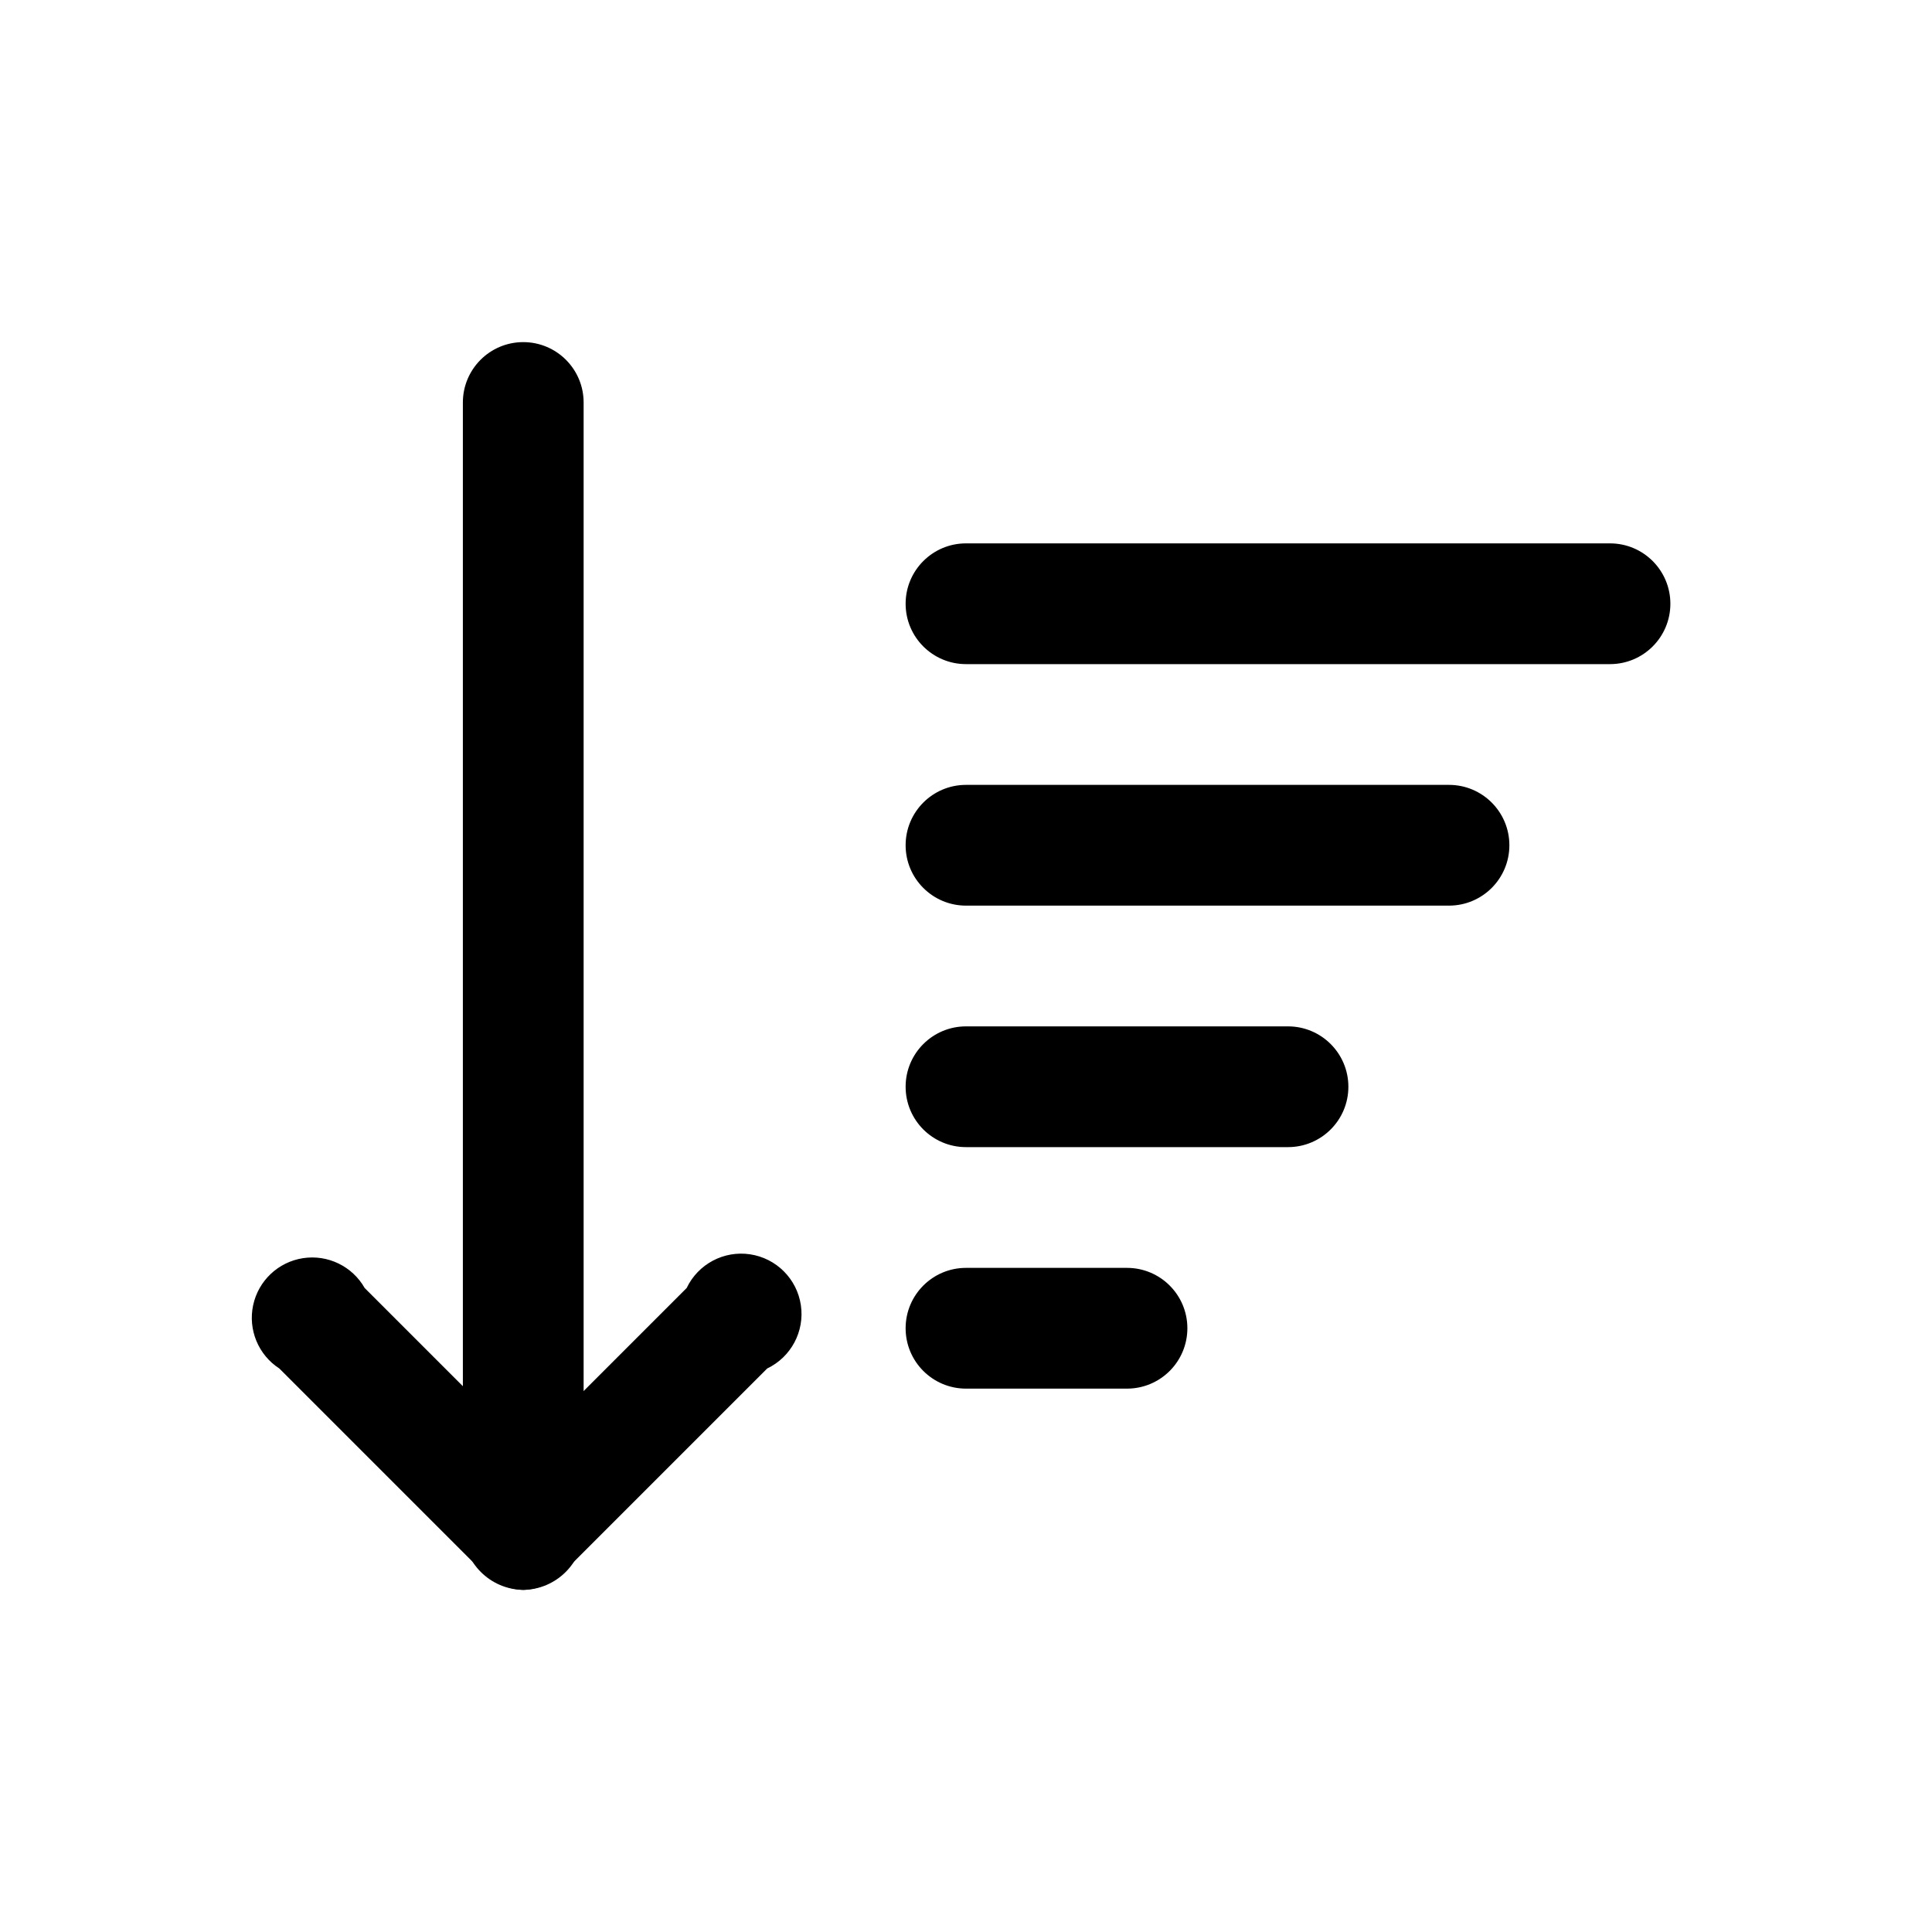
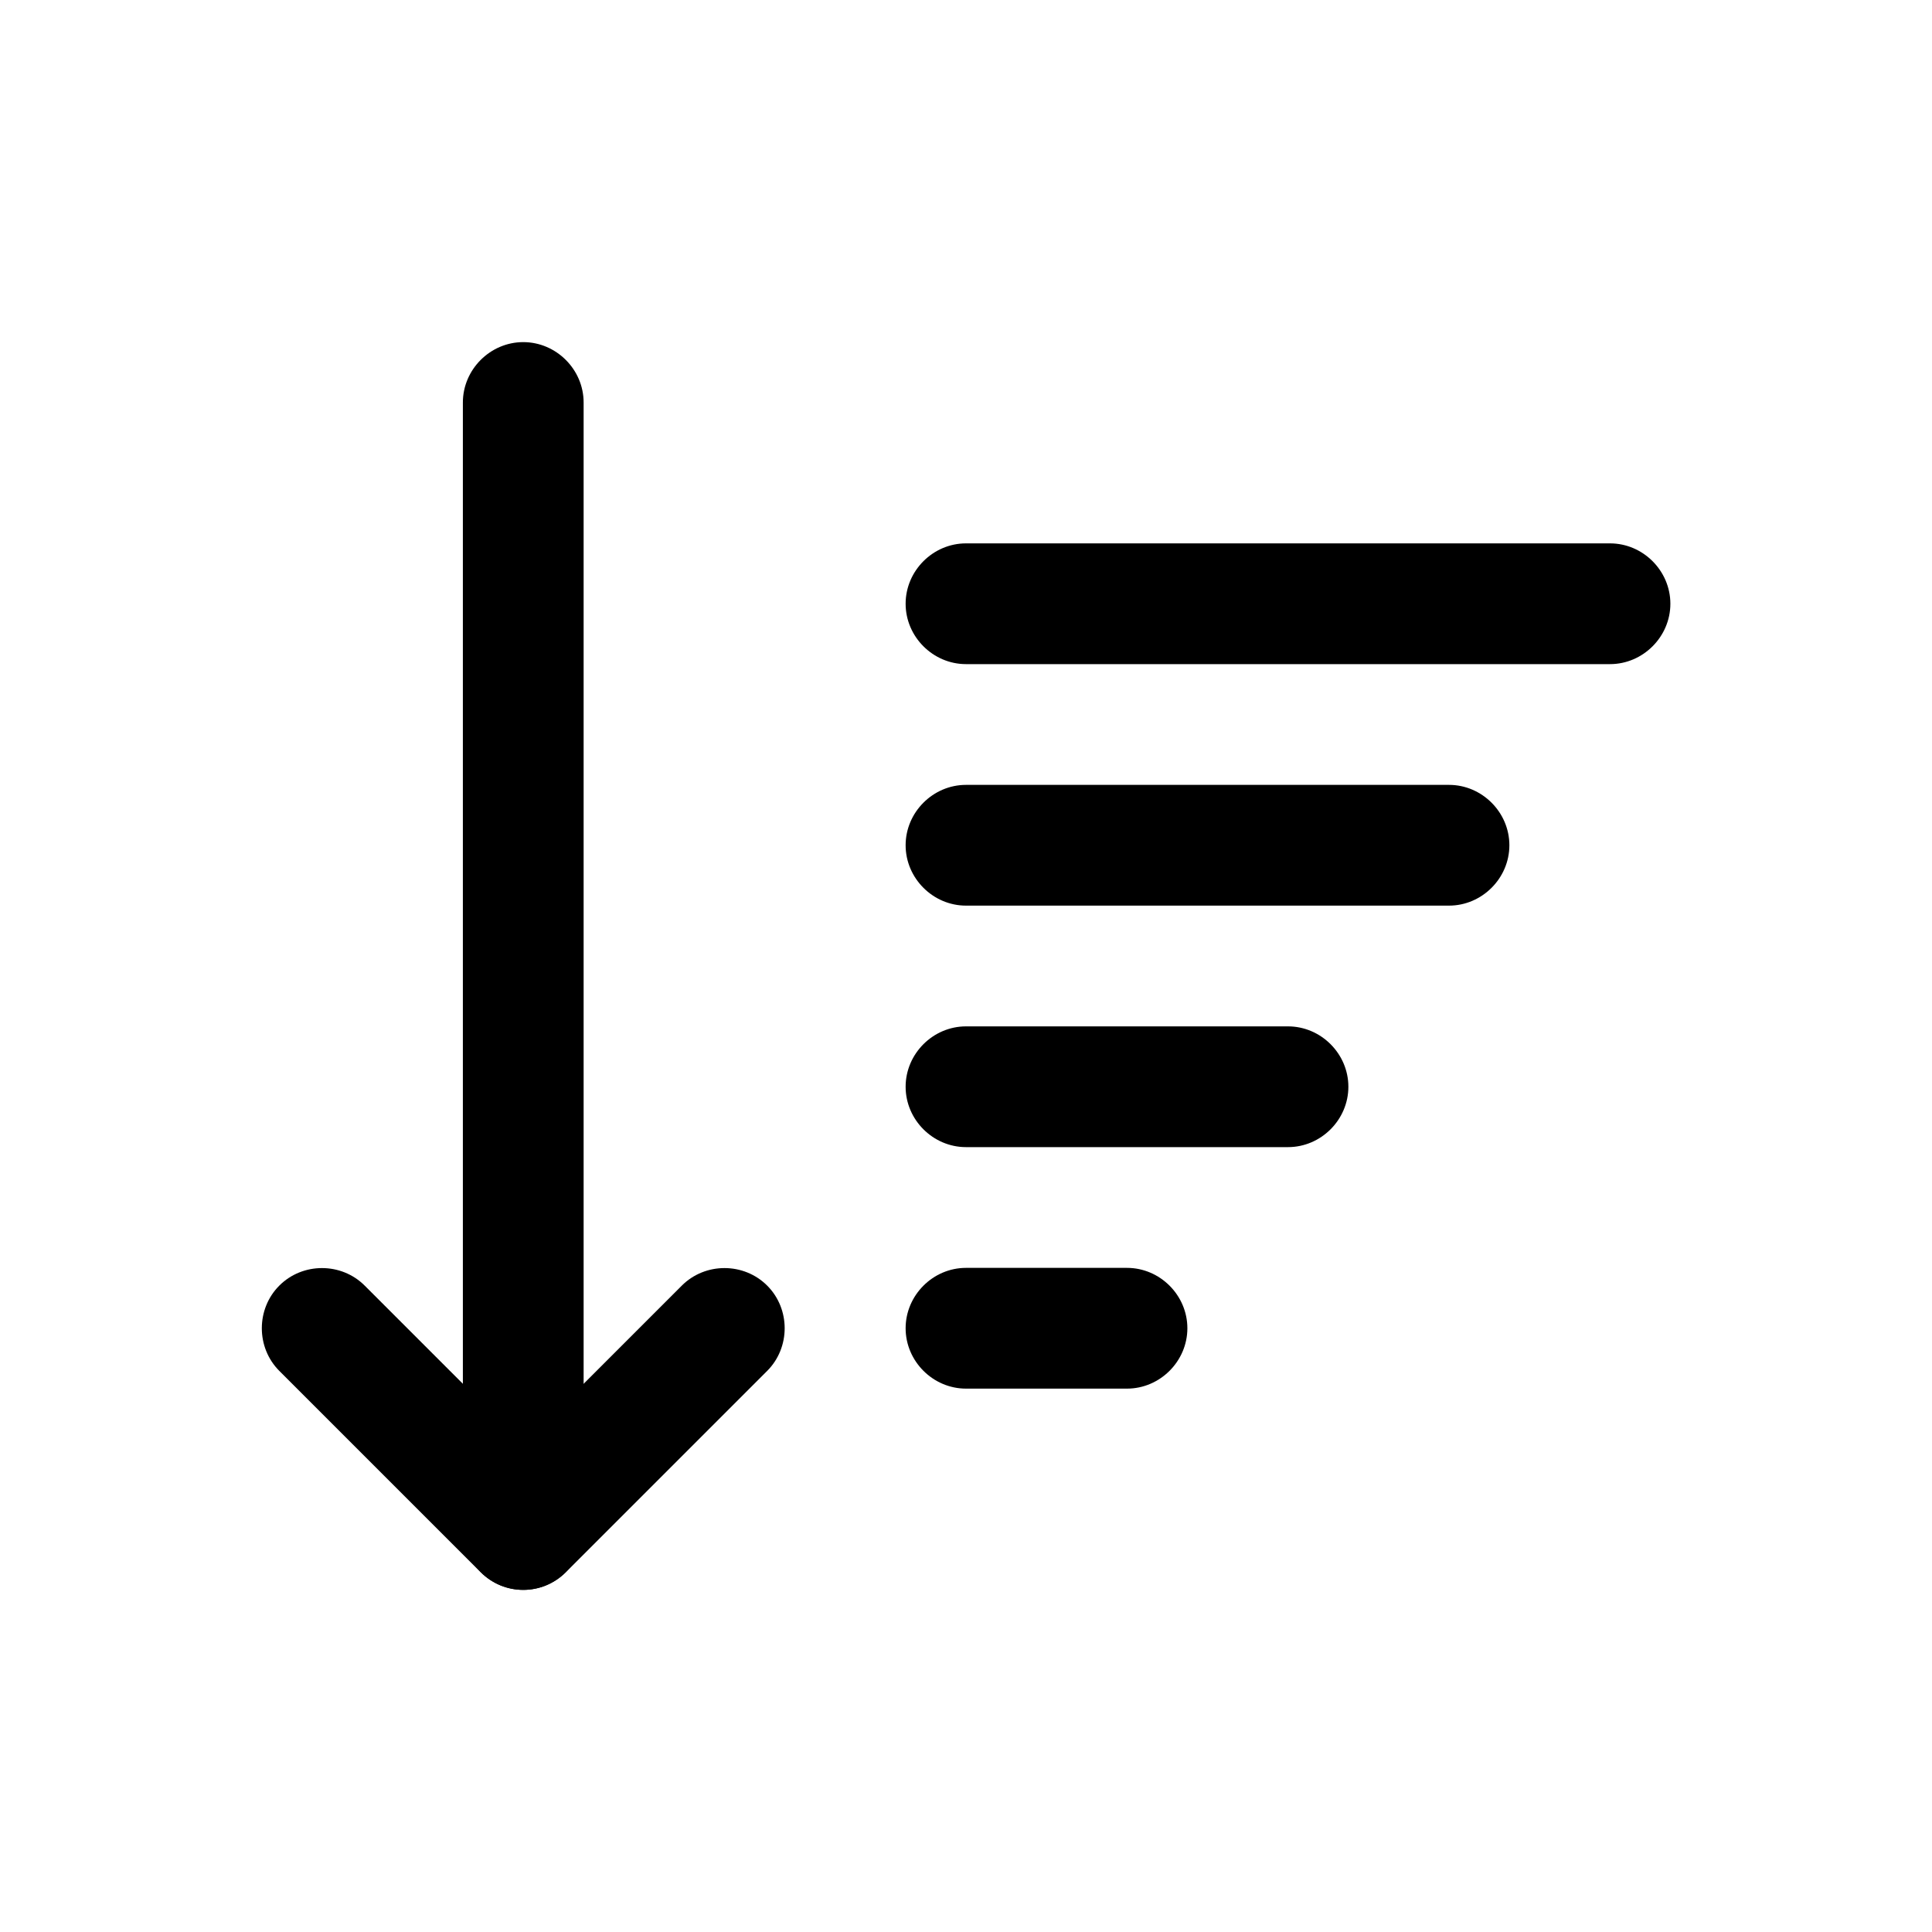
- <svg xmlns="http://www.w3.org/2000/svg" viewBox="0 0 24 24">
-   <g id="sort-amount-down">
-     <path d="M6.5,19.75A.74.74,0,0,1,6,19.53L3.47,17A.75.75,0,1,1,4.53,16l2,2,2-2A.75.75,0,1,1,9.53,17L7,19.53A.74.74,0,0,1,6.5,19.75Z" />
-     <path d="M6.5,19.75A.76.76,0,0,1,5.75,19V5a.75.75,0,0,1,1.5,0V19A.76.76,0,0,1,6.5,19.75Z" />
-     <path d="M20,8.25H12a.75.75,0,0,1,0-1.5h8a.75.75,0,0,1,0,1.5Z" />
-     <path d="M16,14.25H12a.75.75,0,0,1,0-1.5h4a.75.75,0,0,1,0,1.5Z" />
-     <path d="M14,17.25H12a.75.75,0,0,1,0-1.5h2a.75.75,0,0,1,0,1.5Z" />
-     <path d="M18,11.25H12a.75.75,0,0,1,0-1.5h6a.75.75,0,0,1,0,1.5Z" />
-   </g>
+ <svg xmlns="http://www.w3.org/2000/svg" id="sort-amount-down" viewBox="0 0 24 24">
+   <path d="M6.5,19.75c-.19,0-.38-.07-.53-.22l-2.5-2.5c-.29-.29-.29-.77,0-1.06s.77-.29,1.06,0l1.97,1.97,1.97-1.97c.29-.29,.77-.29,1.06,0s.29,.77,0,1.06l-2.5,2.5c-.15,.15-.34,.22-.53,.22Z" />
+   <path d="M6.5,19.75c-.41,0-.75-.34-.75-.75V5c0-.41,.34-.75,.75-.75s.75,.34,.75,.75v14c0,.41-.34,.75-.75,.75Z" />
+   <path d="M20,8.25H12c-.41,0-.75-.34-.75-.75s.34-.75,.75-.75h8c.41,0,.75,.34,.75,.75s-.34,.75-.75,.75Z" />
+   <path d="M16,14.25h-4c-.41,0-.75-.34-.75-.75s.34-.75,.75-.75h4c.41,0,.75,.34,.75,.75s-.34,.75-.75,.75Z" />
+   <path d="M14,17.25h-2c-.41,0-.75-.34-.75-.75s.34-.75,.75-.75h2c.41,0,.75,.34,.75,.75s-.34,.75-.75,.75Z" />
+   <path d="M18,11.25h-6c-.41,0-.75-.34-.75-.75s.34-.75,.75-.75h6c.41,0,.75,.34,.75,.75s-.34,.75-.75,.75Z" />
</svg>
